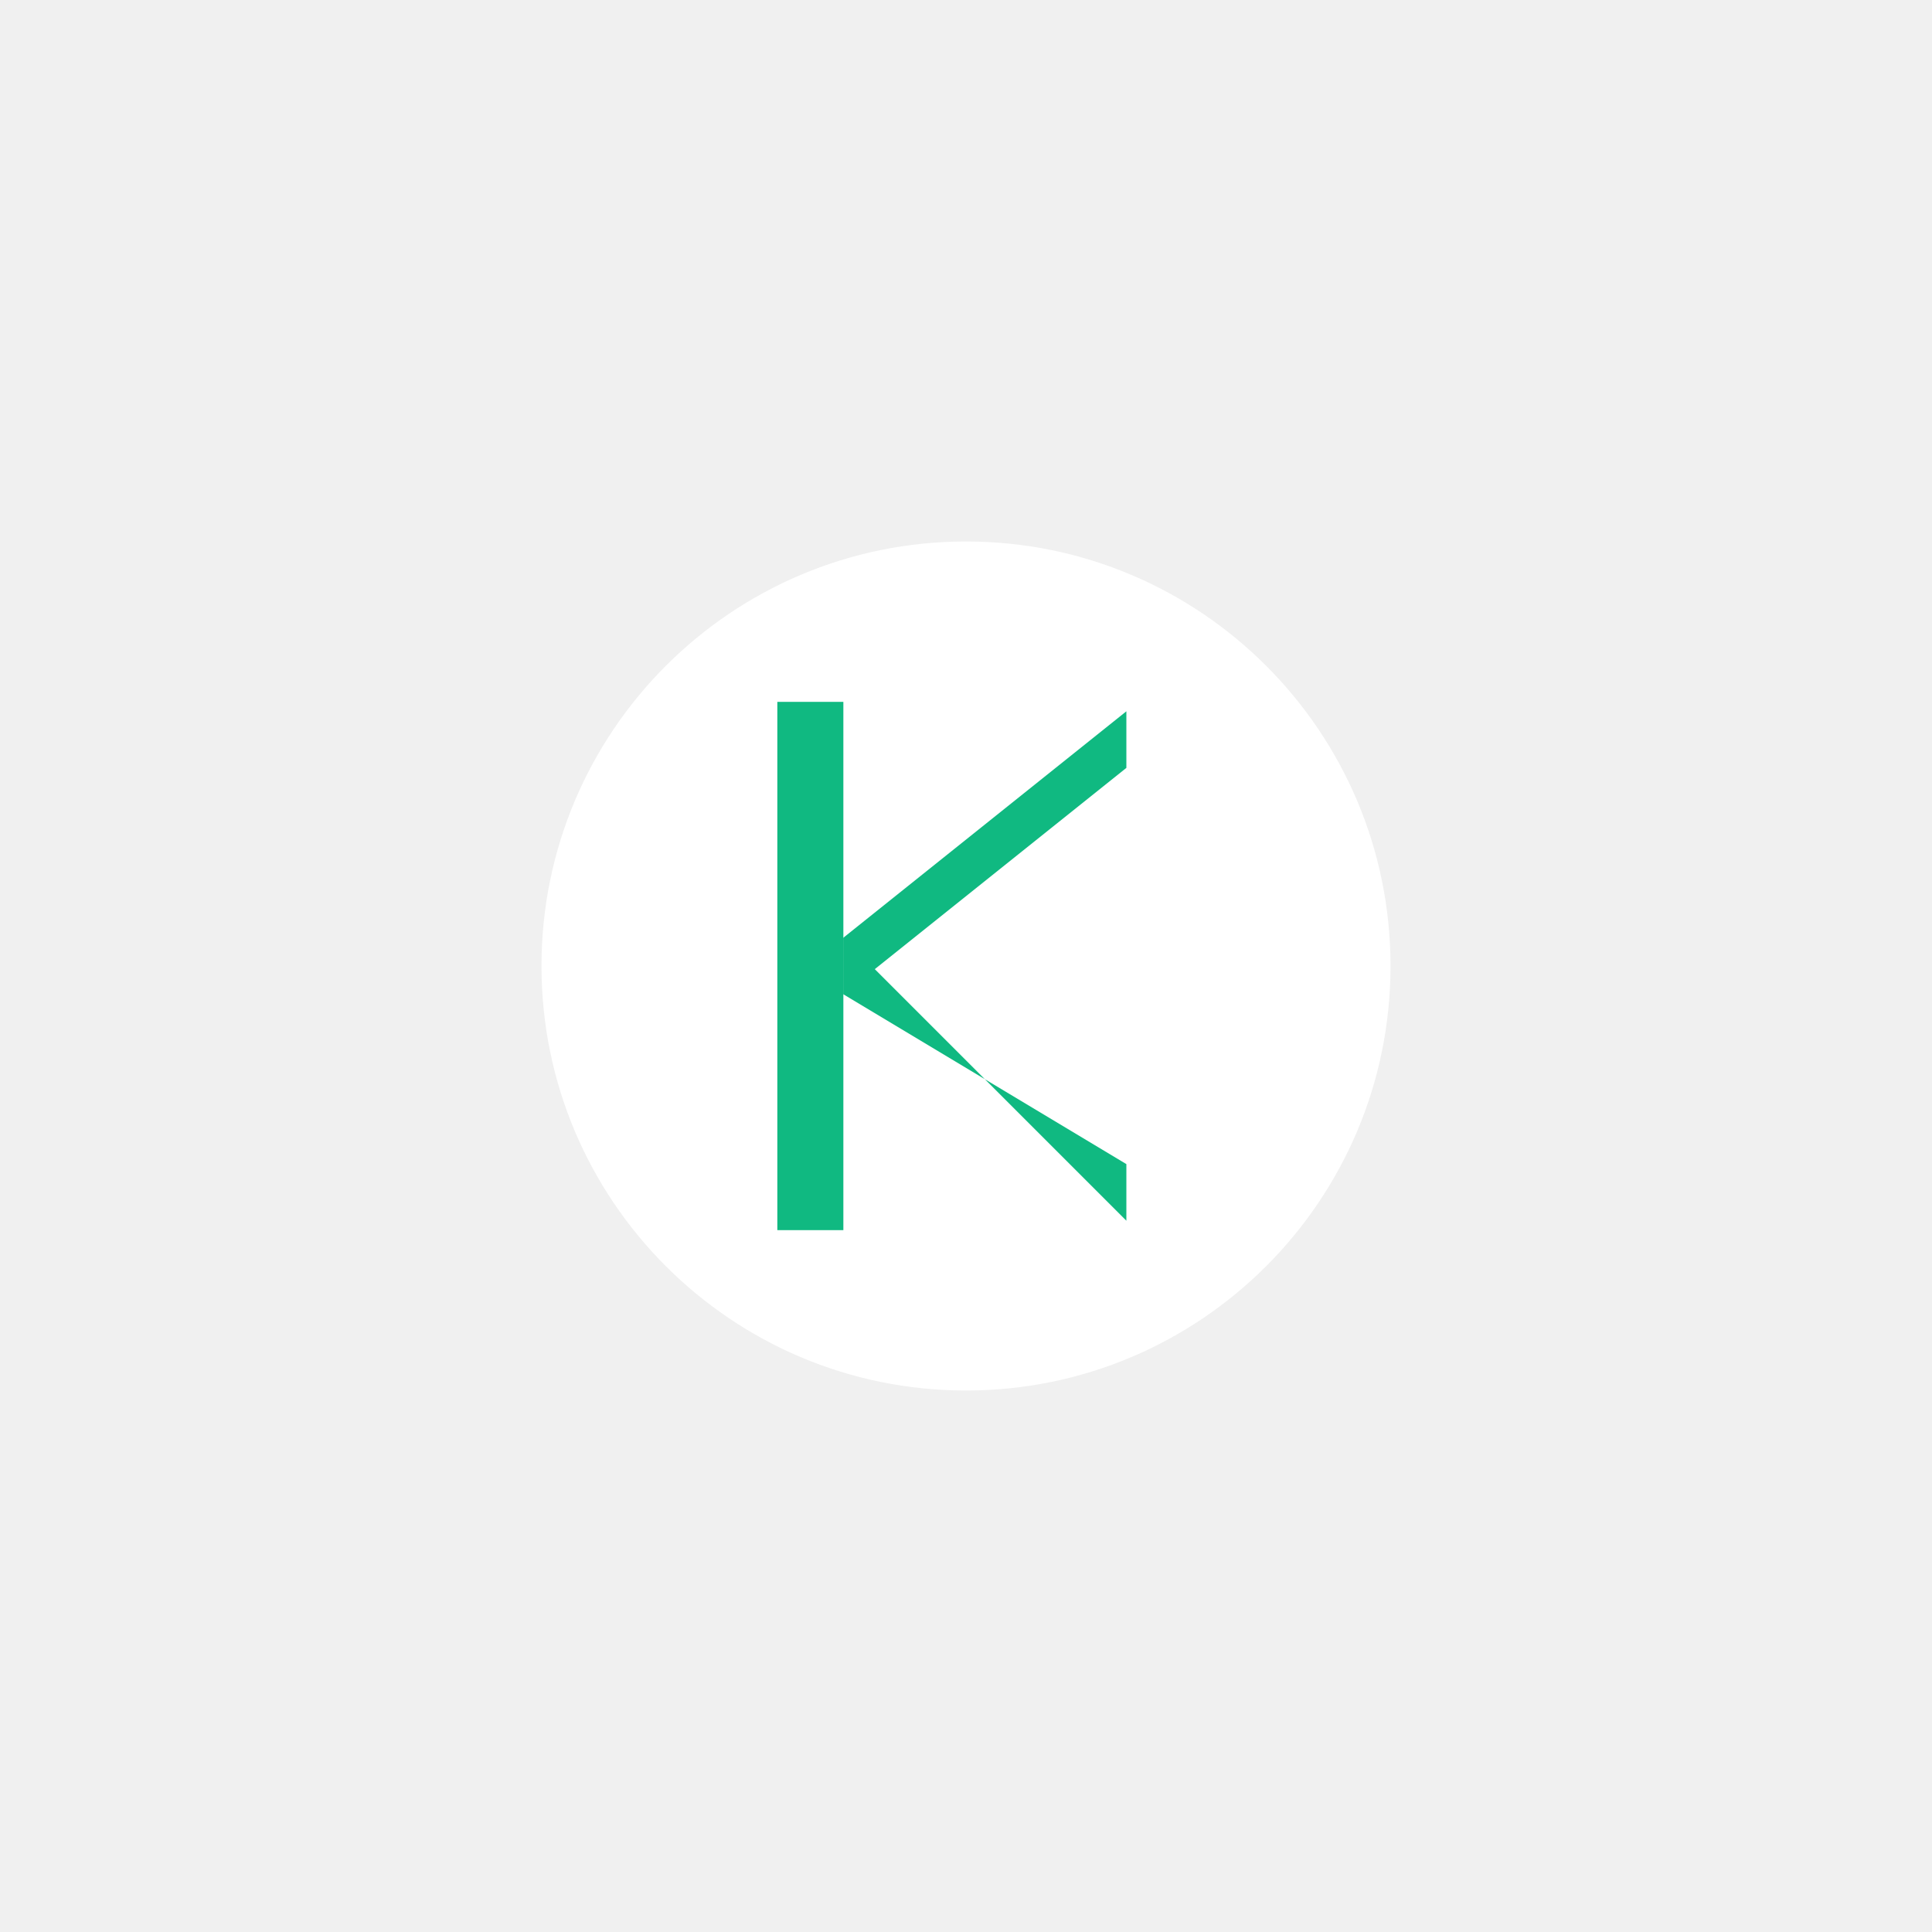
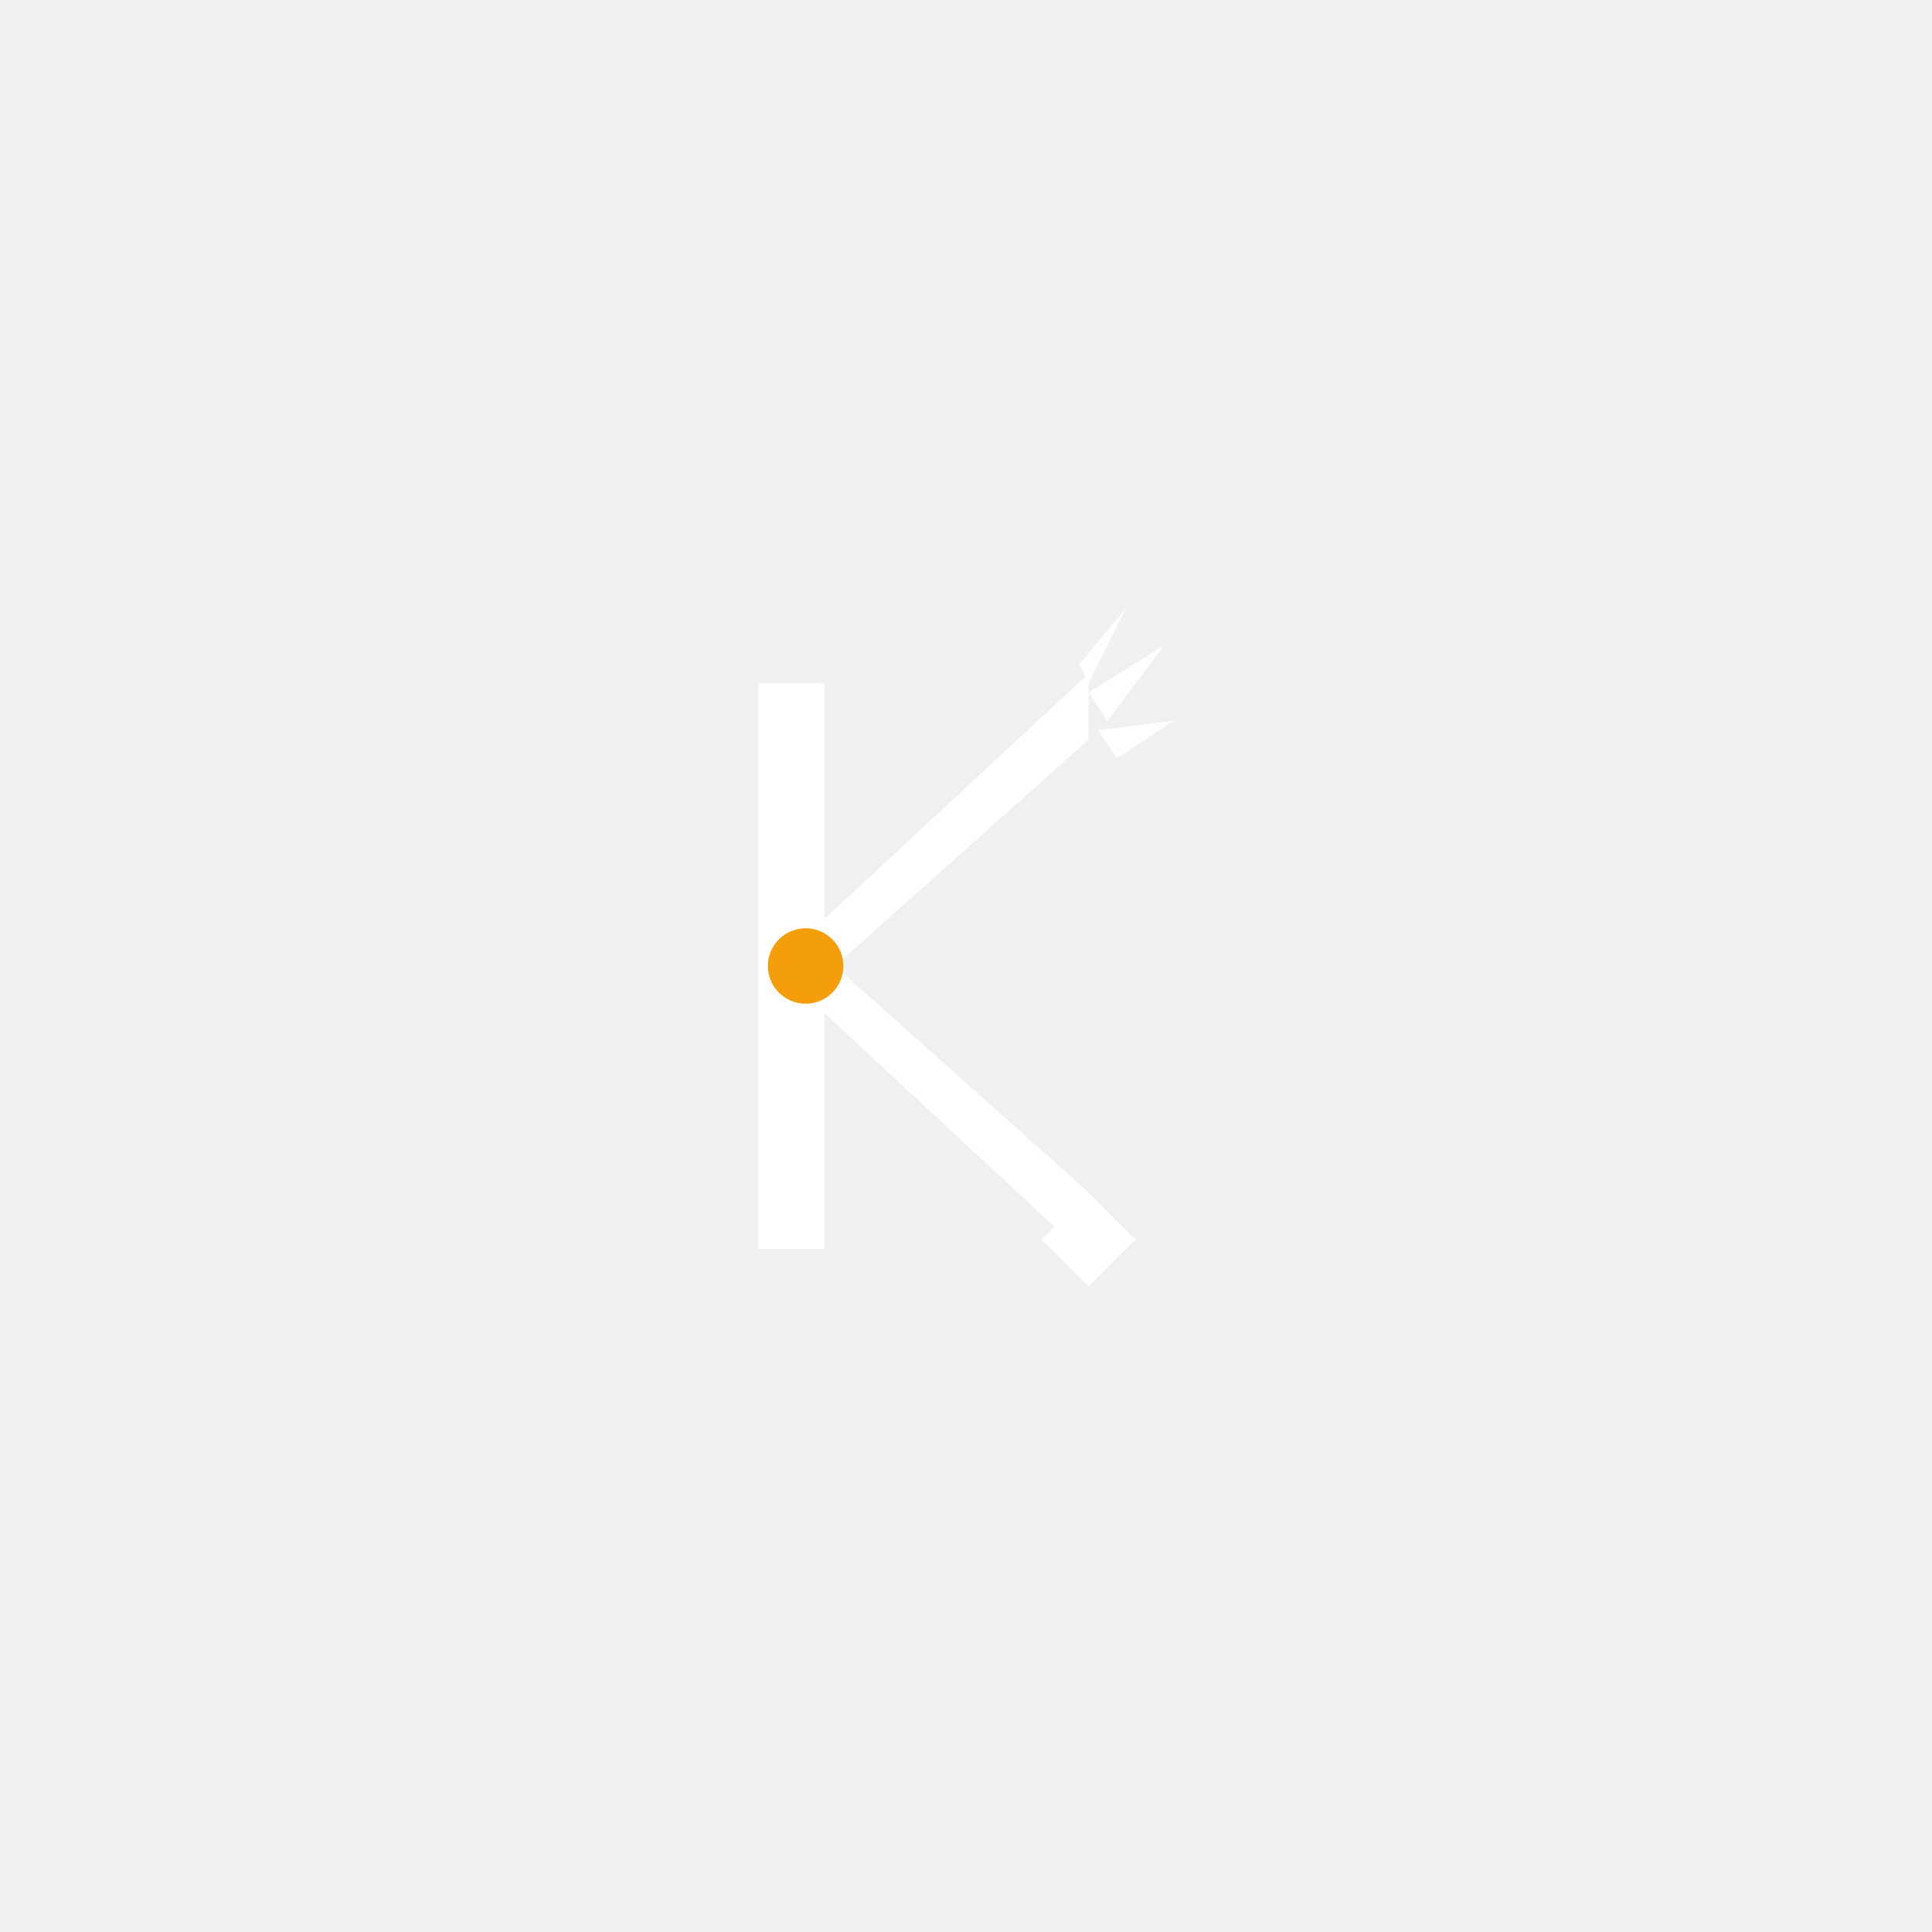
<svg xmlns="http://www.w3.org/2000/svg" viewBox="0 0 1024 1024" width="1024" height="1024">
  <g transform="translate(512, 512) scale(5.0) translate(-50, -50)">
-     <circle cx="50" cy="50" r="45" fill="#FFFFFF" />
-     <path d="M 30 22 L 37 22 L 37 78 L 30 78 Z" fill="#10B981" />
-     <path d="M 37 53 L 37 47 L 67 23 L 67 29 Z" fill="#10B981" />
-     <path d="M 37 47 L 37 53 L 67 71 L 67 77 Z" fill="#10B981" />
+     <rect x="28" y="20" width="7" height="60" fill="#FFFFFF" />
+     <polygon points="35,45 63,19 63,26 35,51" fill="#FFFFFF" />
+     <polygon points="62,18 67,12 63,20" fill="#FFFFFF" />
+     <polygon points="63,21 71,16 65,24" fill="#FFFFFF" />
+     <polygon points="64,25 72,24 66,28" fill="#FFFFFF" />
+     <polygon points="35,49 63,74 63,81 35,55" fill="#FFFFFF" />
+     <polygon points="63,74 68,79 63,84 58,79" fill="#FFFFFF" />
+     <circle cx="33" cy="50" r="4" fill="#F59E0B" />
  </g>
</svg>
